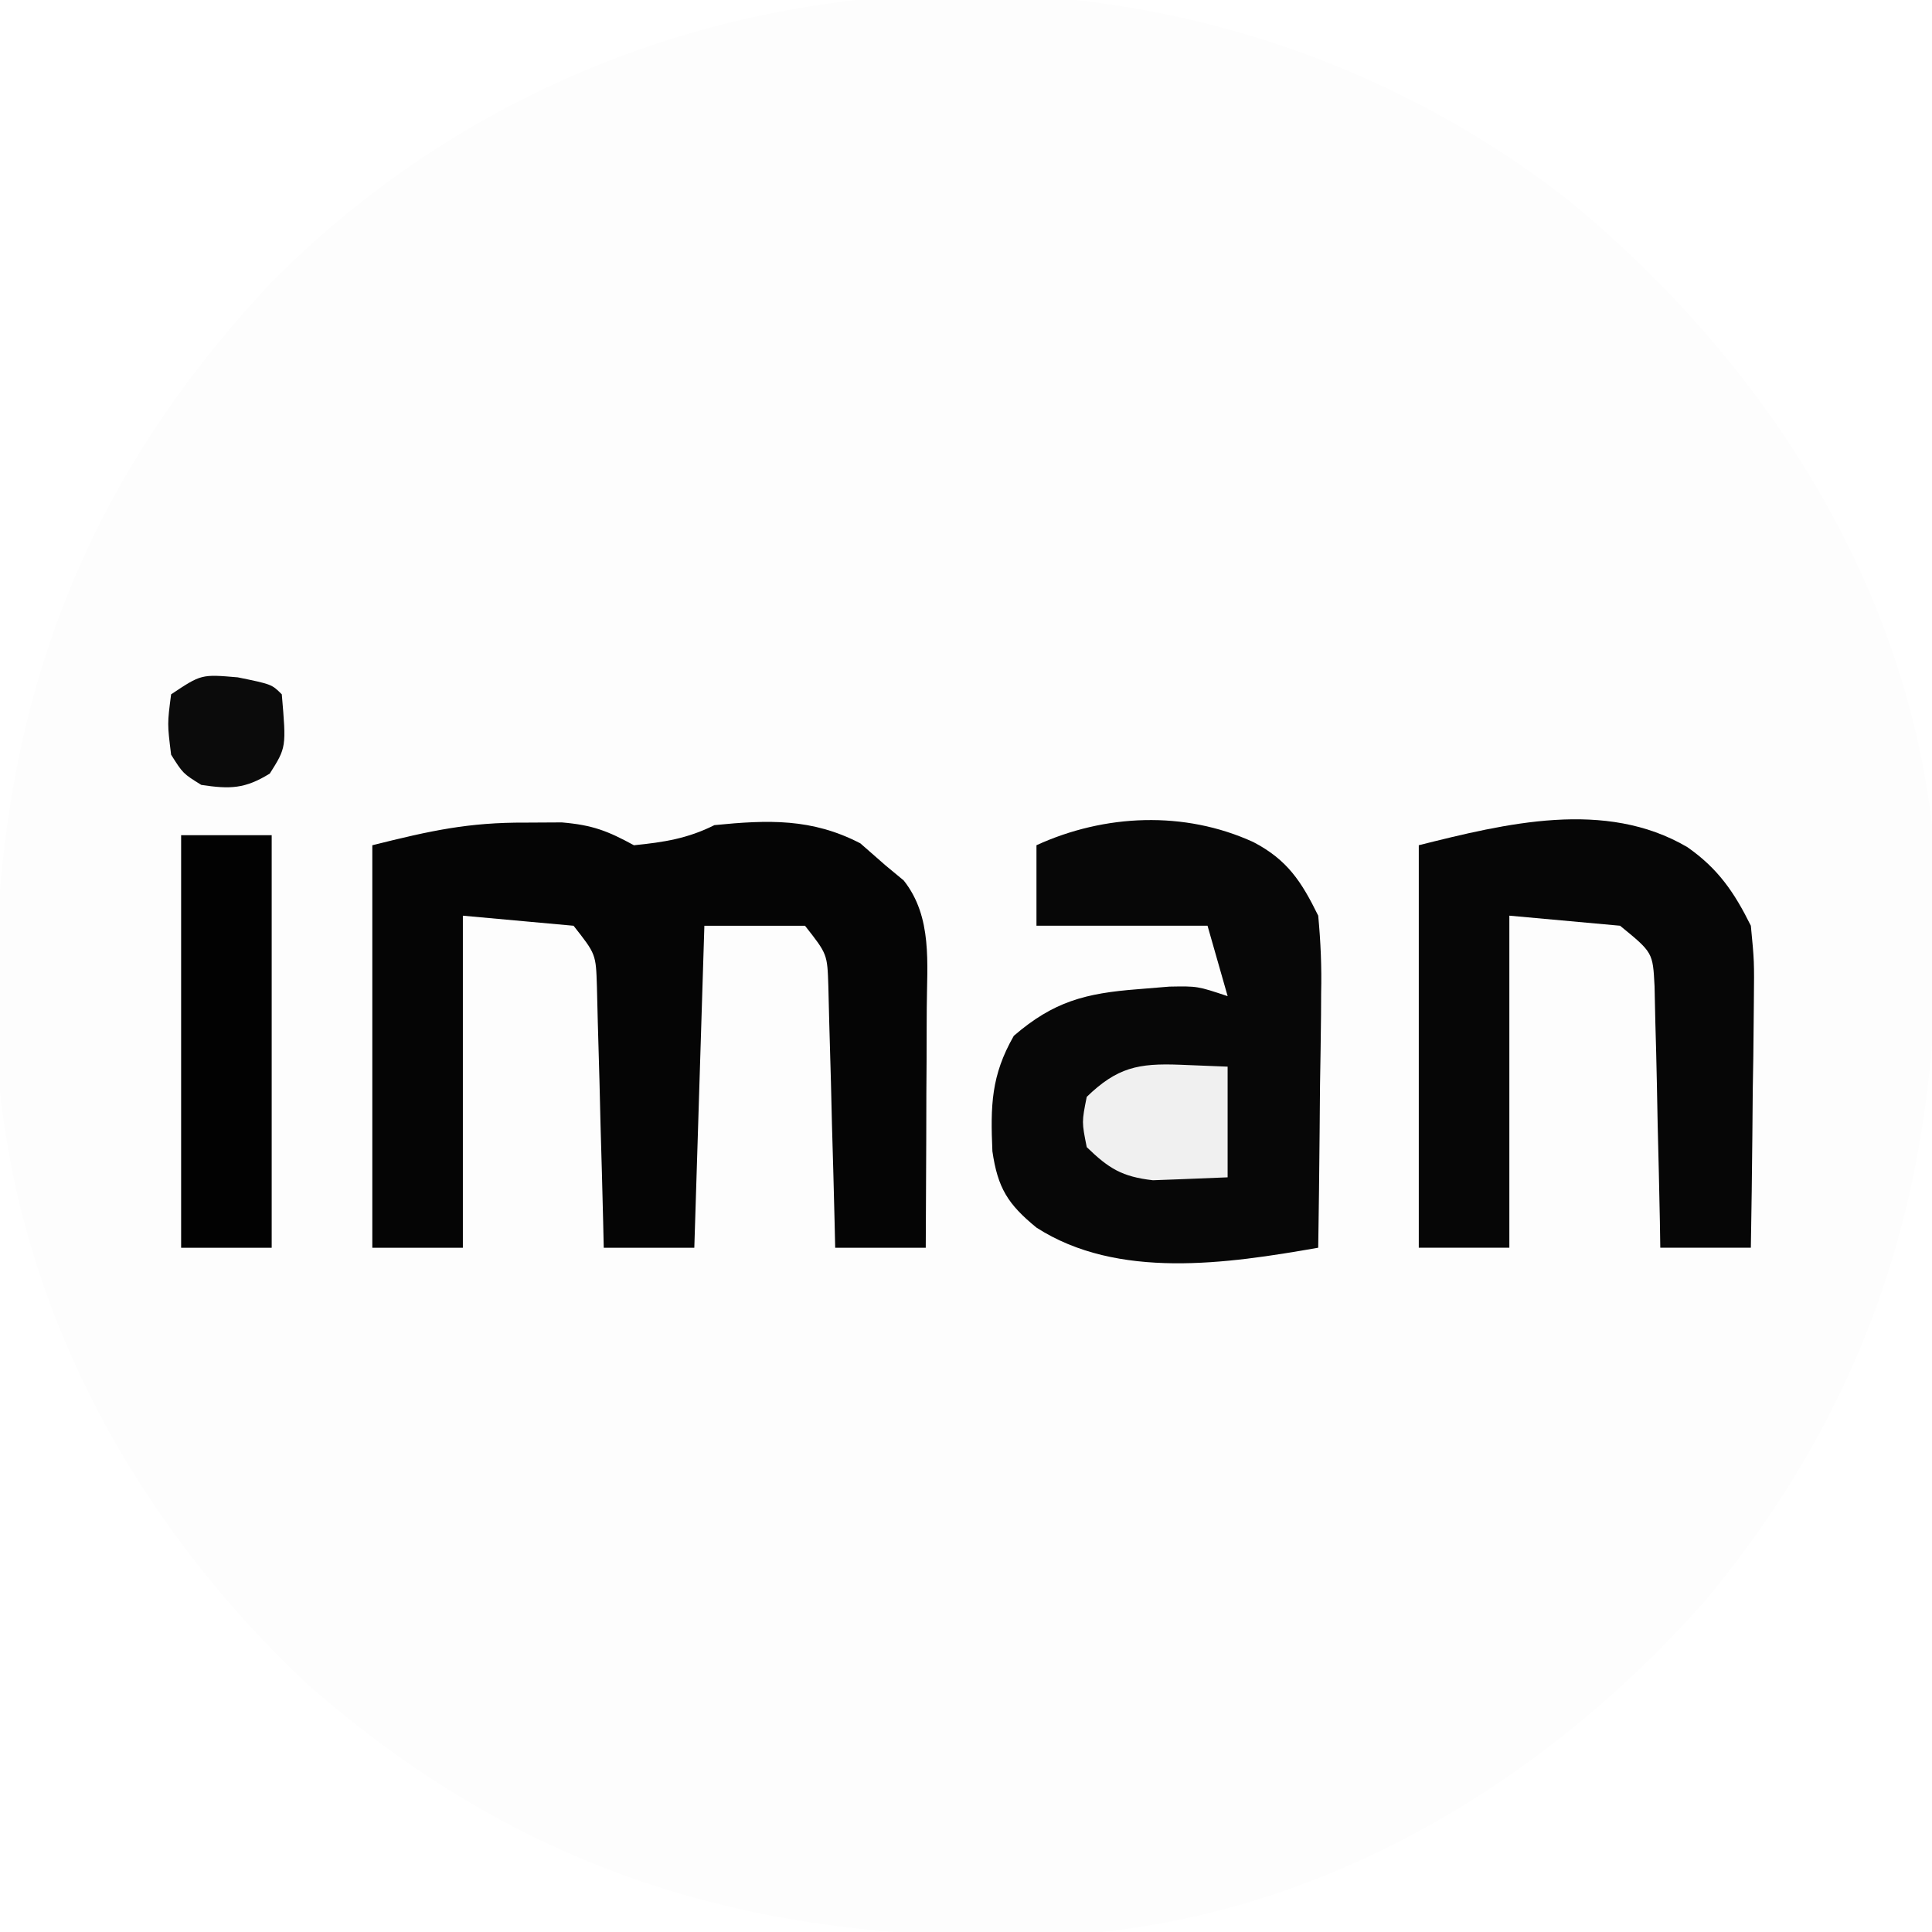
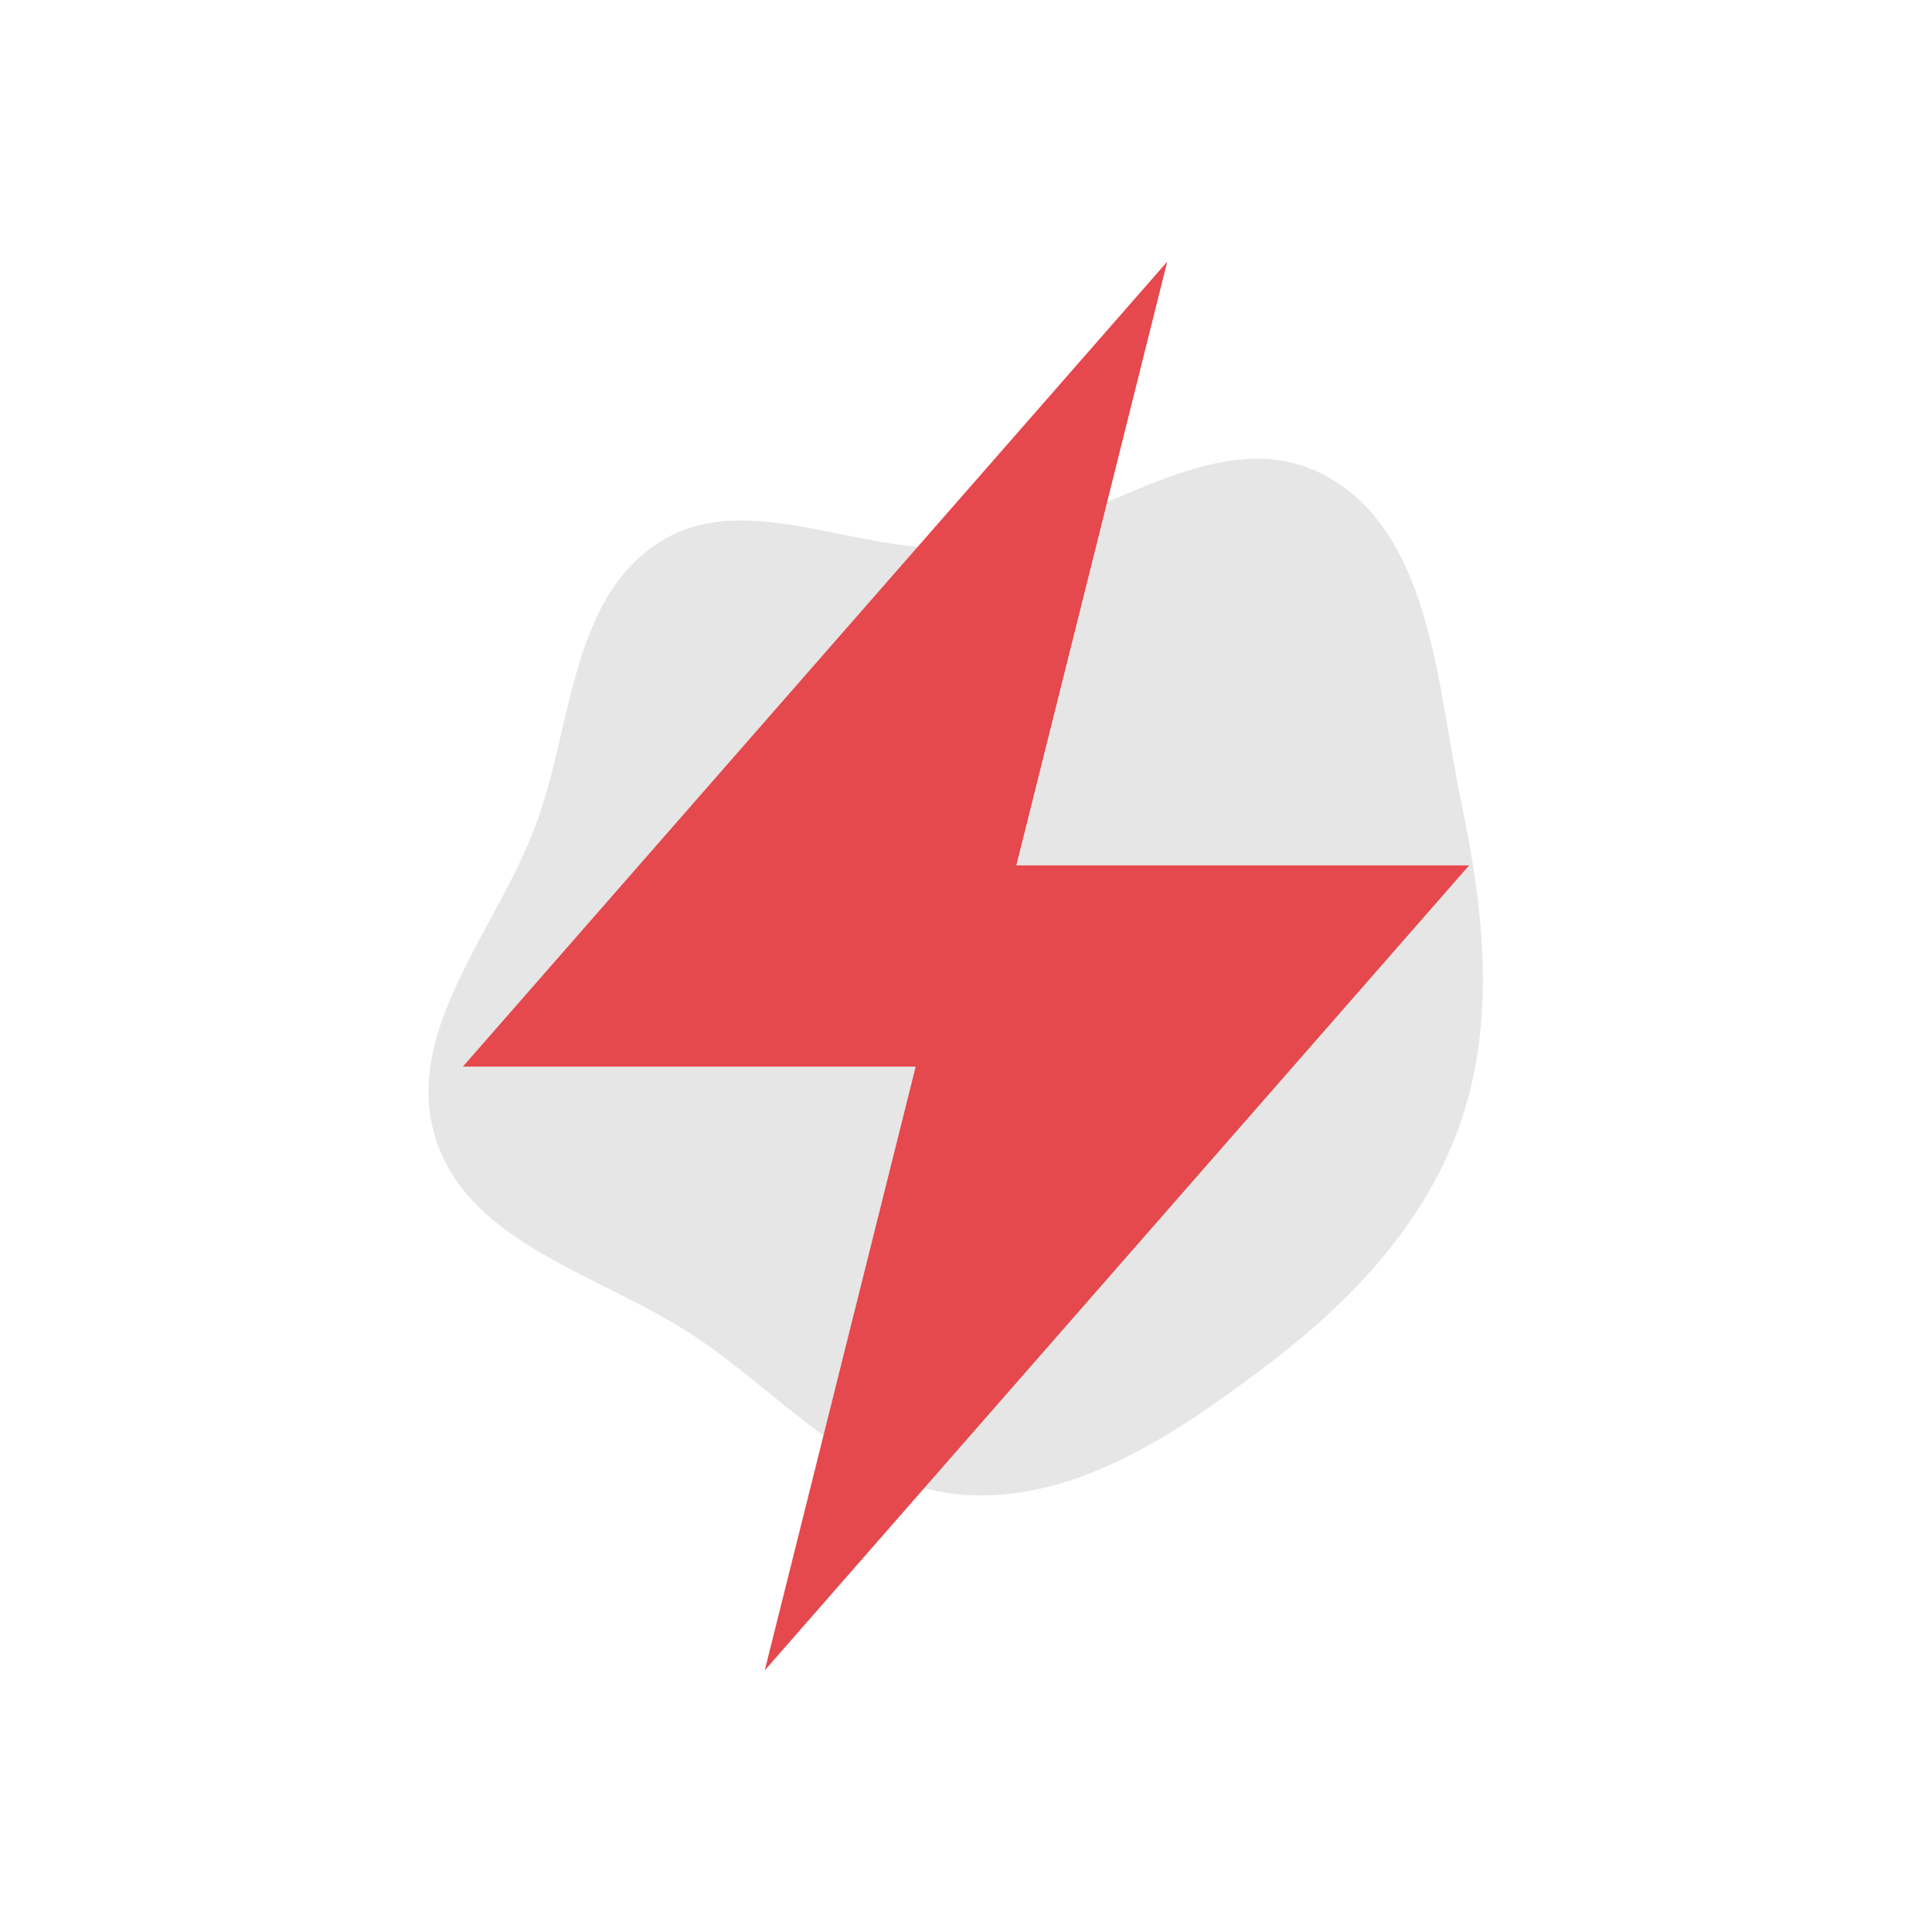
- <svg xmlns="http://www.w3.org/2000/svg" version="1.1" width="192" height="192">
-   <path d="M0 0 C18.91 15.59 33.12 37.24 36 62 C38.08 91.35 32.57 115.9 13.71 138.78 C-2.3 157.08 -24.58 170.49 -49.22 172.23 C-78.86 173.55 -102.83 167.16 -125.38 147.44 C-143.37 130.57 -155.28 108.17 -156.38 83.29 C-157.12 53.81 -149.55 29.95 -129.16 8.2 C-94.6 -26.92 -38.61 -30.23 0 0 Z " fill="#FDFDFD" transform="translate(156,20)" />
-   <path d="M0 0 C1.18 -0.01 2.36 -0.01 3.58 -0.02 C6.63 0.24 8.13 0.82 10.75 2.25 C13.73 1.95 16.07 1.59 18.75 0.25 C24.09 -0.28 28.43 -0.44 33.25 2.06 C34.08 2.78 34.9 3.51 35.75 4.25 C36.35 4.75 36.95 5.24 37.56 5.75 C40.44 9.39 39.87 14 39.85 18.42 C39.85 19.1 39.84 19.79 39.84 20.49 C39.84 22.66 39.83 24.83 39.81 27 C39.81 28.48 39.8 29.95 39.8 31.43 C39.79 35.03 39.77 38.64 39.75 42.25 C36.78 42.25 33.81 42.25 30.75 42.25 C30.72 40.96 30.72 40.96 30.69 39.64 C30.61 36.43 30.53 33.23 30.43 30.02 C30.39 28.64 30.36 27.25 30.33 25.87 C30.28 23.87 30.22 21.88 30.16 19.89 C30.13 18.69 30.1 17.49 30.07 16.25 C29.97 13.07 29.97 13.07 27.75 10.25 C24.45 10.25 21.15 10.25 17.75 10.25 C17.42 20.81 17.09 31.37 16.75 42.25 C13.78 42.25 10.81 42.25 7.75 42.25 C7.73 41.39 7.71 40.52 7.69 39.64 C7.61 36.43 7.53 33.23 7.43 30.02 C7.39 28.64 7.36 27.25 7.33 25.87 C7.28 23.87 7.22 21.88 7.16 19.89 C7.12 18.09 7.12 18.09 7.07 16.25 C6.97 13.07 6.97 13.07 4.75 10.25 C-0.7 9.75 -0.7 9.75 -6.25 9.25 C-6.25 20.14 -6.25 31.03 -6.25 42.25 C-9.22 42.25 -12.19 42.25 -15.25 42.25 C-15.25 29.05 -15.25 15.85 -15.25 2.25 C-9.45 0.8 -5.71 -0.03 0 0 Z " fill="#050505" transform="translate(52.25,81.75)" />
-   <path d="M0 0 C3.37 1.76 4.77 3.91 6.44 7.31 C6.69 9.97 6.79 12.37 6.73 15.02 C6.73 15.74 6.72 16.47 6.72 17.22 C6.7 19.52 6.66 21.82 6.62 24.12 C6.61 25.69 6.6 27.26 6.58 28.83 C6.55 32.66 6.5 36.48 6.44 40.31 C-2.62 41.9 -13.49 43.51 -21.56 38.31 C-24.41 35.98 -25.41 34.37 -25.94 30.72 C-26.13 26.21 -26.08 23.21 -23.81 19.25 C-19.85 15.84 -16.7 15.02 -11.5 14.62 C-10.46 14.54 -9.41 14.45 -8.34 14.36 C-5.56 14.31 -5.56 14.31 -2.56 15.31 C-3.22 13 -3.88 10.69 -4.56 8.31 C-10.17 8.31 -15.78 8.31 -21.56 8.31 C-21.56 5.67 -21.56 3.03 -21.56 0.31 C-14.78 -2.79 -6.86 -3.14 0 0 Z " fill="#070707" transform="translate(124.5625,83.6875)" />
-   <path d="M0 0 C3.05 2.13 4.66 4.48 6.31 7.81 C6.65 11.32 6.65 11.32 6.61 15.3 C6.6 16 6.6 16.71 6.59 17.43 C6.58 19.66 6.54 21.89 6.5 24.12 C6.48 25.64 6.47 27.16 6.46 28.68 C6.43 32.39 6.37 36.1 6.31 39.81 C3.34 39.81 0.37 39.81 -2.69 39.81 C-2.7 38.95 -2.72 38.09 -2.73 37.2 C-2.79 33.99 -2.87 30.79 -2.95 27.59 C-2.98 26.2 -3.01 24.82 -3.03 23.43 C-3.07 21.44 -3.12 19.44 -3.18 17.45 C-3.2 16.25 -3.23 15.05 -3.26 13.82 C-3.43 10.47 -3.43 10.47 -6.69 7.81 C-12.13 7.32 -12.13 7.32 -17.69 6.81 C-17.69 17.7 -17.69 28.59 -17.69 39.81 C-20.66 39.81 -23.63 39.81 -26.69 39.81 C-26.69 26.61 -26.69 13.41 -26.69 -0.19 C-18.09 -2.34 -8.16 -4.8 0 0 Z " fill="#060606" transform="translate(167.6875,84.1875)" />
-   <path d="M0 0 C2.97 0 5.94 0 9 0 C9 13.53 9 27.06 9 41 C6.03 41 3.06 41 0 41 C0 27.47 0 13.94 0 0 Z " fill="#020202" transform="translate(18,83)" />
-   <path d="M0 0 C1.57 0.06 3.14 0.12 4.75 0.19 C4.75 3.82 4.75 7.45 4.75 11.19 C3.18 11.25 1.61 11.31 0 11.38 C-0.88 11.41 -1.76 11.44 -2.67 11.48 C-5.74 11.13 -7.05 10.32 -9.25 8.19 C-9.75 5.69 -9.75 5.69 -9.25 3.19 C-6.23 0.27 -4.14 -0.16 0 0 Z " fill="#F0F0F0" transform="translate(117.25,105.8125)" />
-   <path d="M0 0 C3.38 0.69 3.38 0.69 4.38 1.69 C4.83 6.96 4.83 6.96 3.19 9.56 C0.72 11.09 -0.77 11.12 -3.62 10.69 C-5.44 9.56 -5.44 9.56 -6.62 7.69 C-7 4.62 -7 4.62 -6.62 1.69 C-3.62 -0.31 -3.62 -0.31 0 0 Z " fill="#0B0B0B" transform="translate(23.625,67.3125)" />
+ <svg xmlns="http://www.w3.org/2000/svg" width="256px" height="256px" viewBox="-1.6 -1.6 19.20 19.20" version="1.1" fill="#e5484d" transform="rotate(0)">
+   <g id="SVGRepo_bgCarrier" stroke-width="0" transform="translate(2.24,2.24), scale(0.72)">
+     <path transform="translate(-1.6, -1.6), scale(0.6)" d="M16,28.169C18.505,28.316,20.753,26.811,22.763,25.308C24.748,23.825,26.514,22.021,27.346,19.687C28.195,17.307,27.921,14.767,27.405,12.294C26.829,9.537,26.714,5.993,24.215,4.693C21.675,3.37,18.849,6.065,16,6.358C13.595,6.605,10.954,4.949,8.926,6.264C6.889,7.585,6.945,10.507,6.094,12.781C5.191,15.195,3.025,17.507,3.798,19.965C4.571,22.424,7.654,23.105,9.793,24.543C11.831,25.913,13.548,28.024,16,28.169" fill="#e6e6e6" strokewidth="0" />
+   </g>
+   <g id="SVGRepo_tracerCarrier" stroke-linecap="round" stroke-linejoin="round" stroke="#CCCCCC" stroke-width="0.064" />
+   <g id="SVGRepo_iconCarrier">
+     <rect width="16" height="16" id="icon-bound" fill="none" />
+     <path d="M10,1L3,9h4.5L6,15l7-8H8.5L10,1z" />
+   </g>
</svg>
